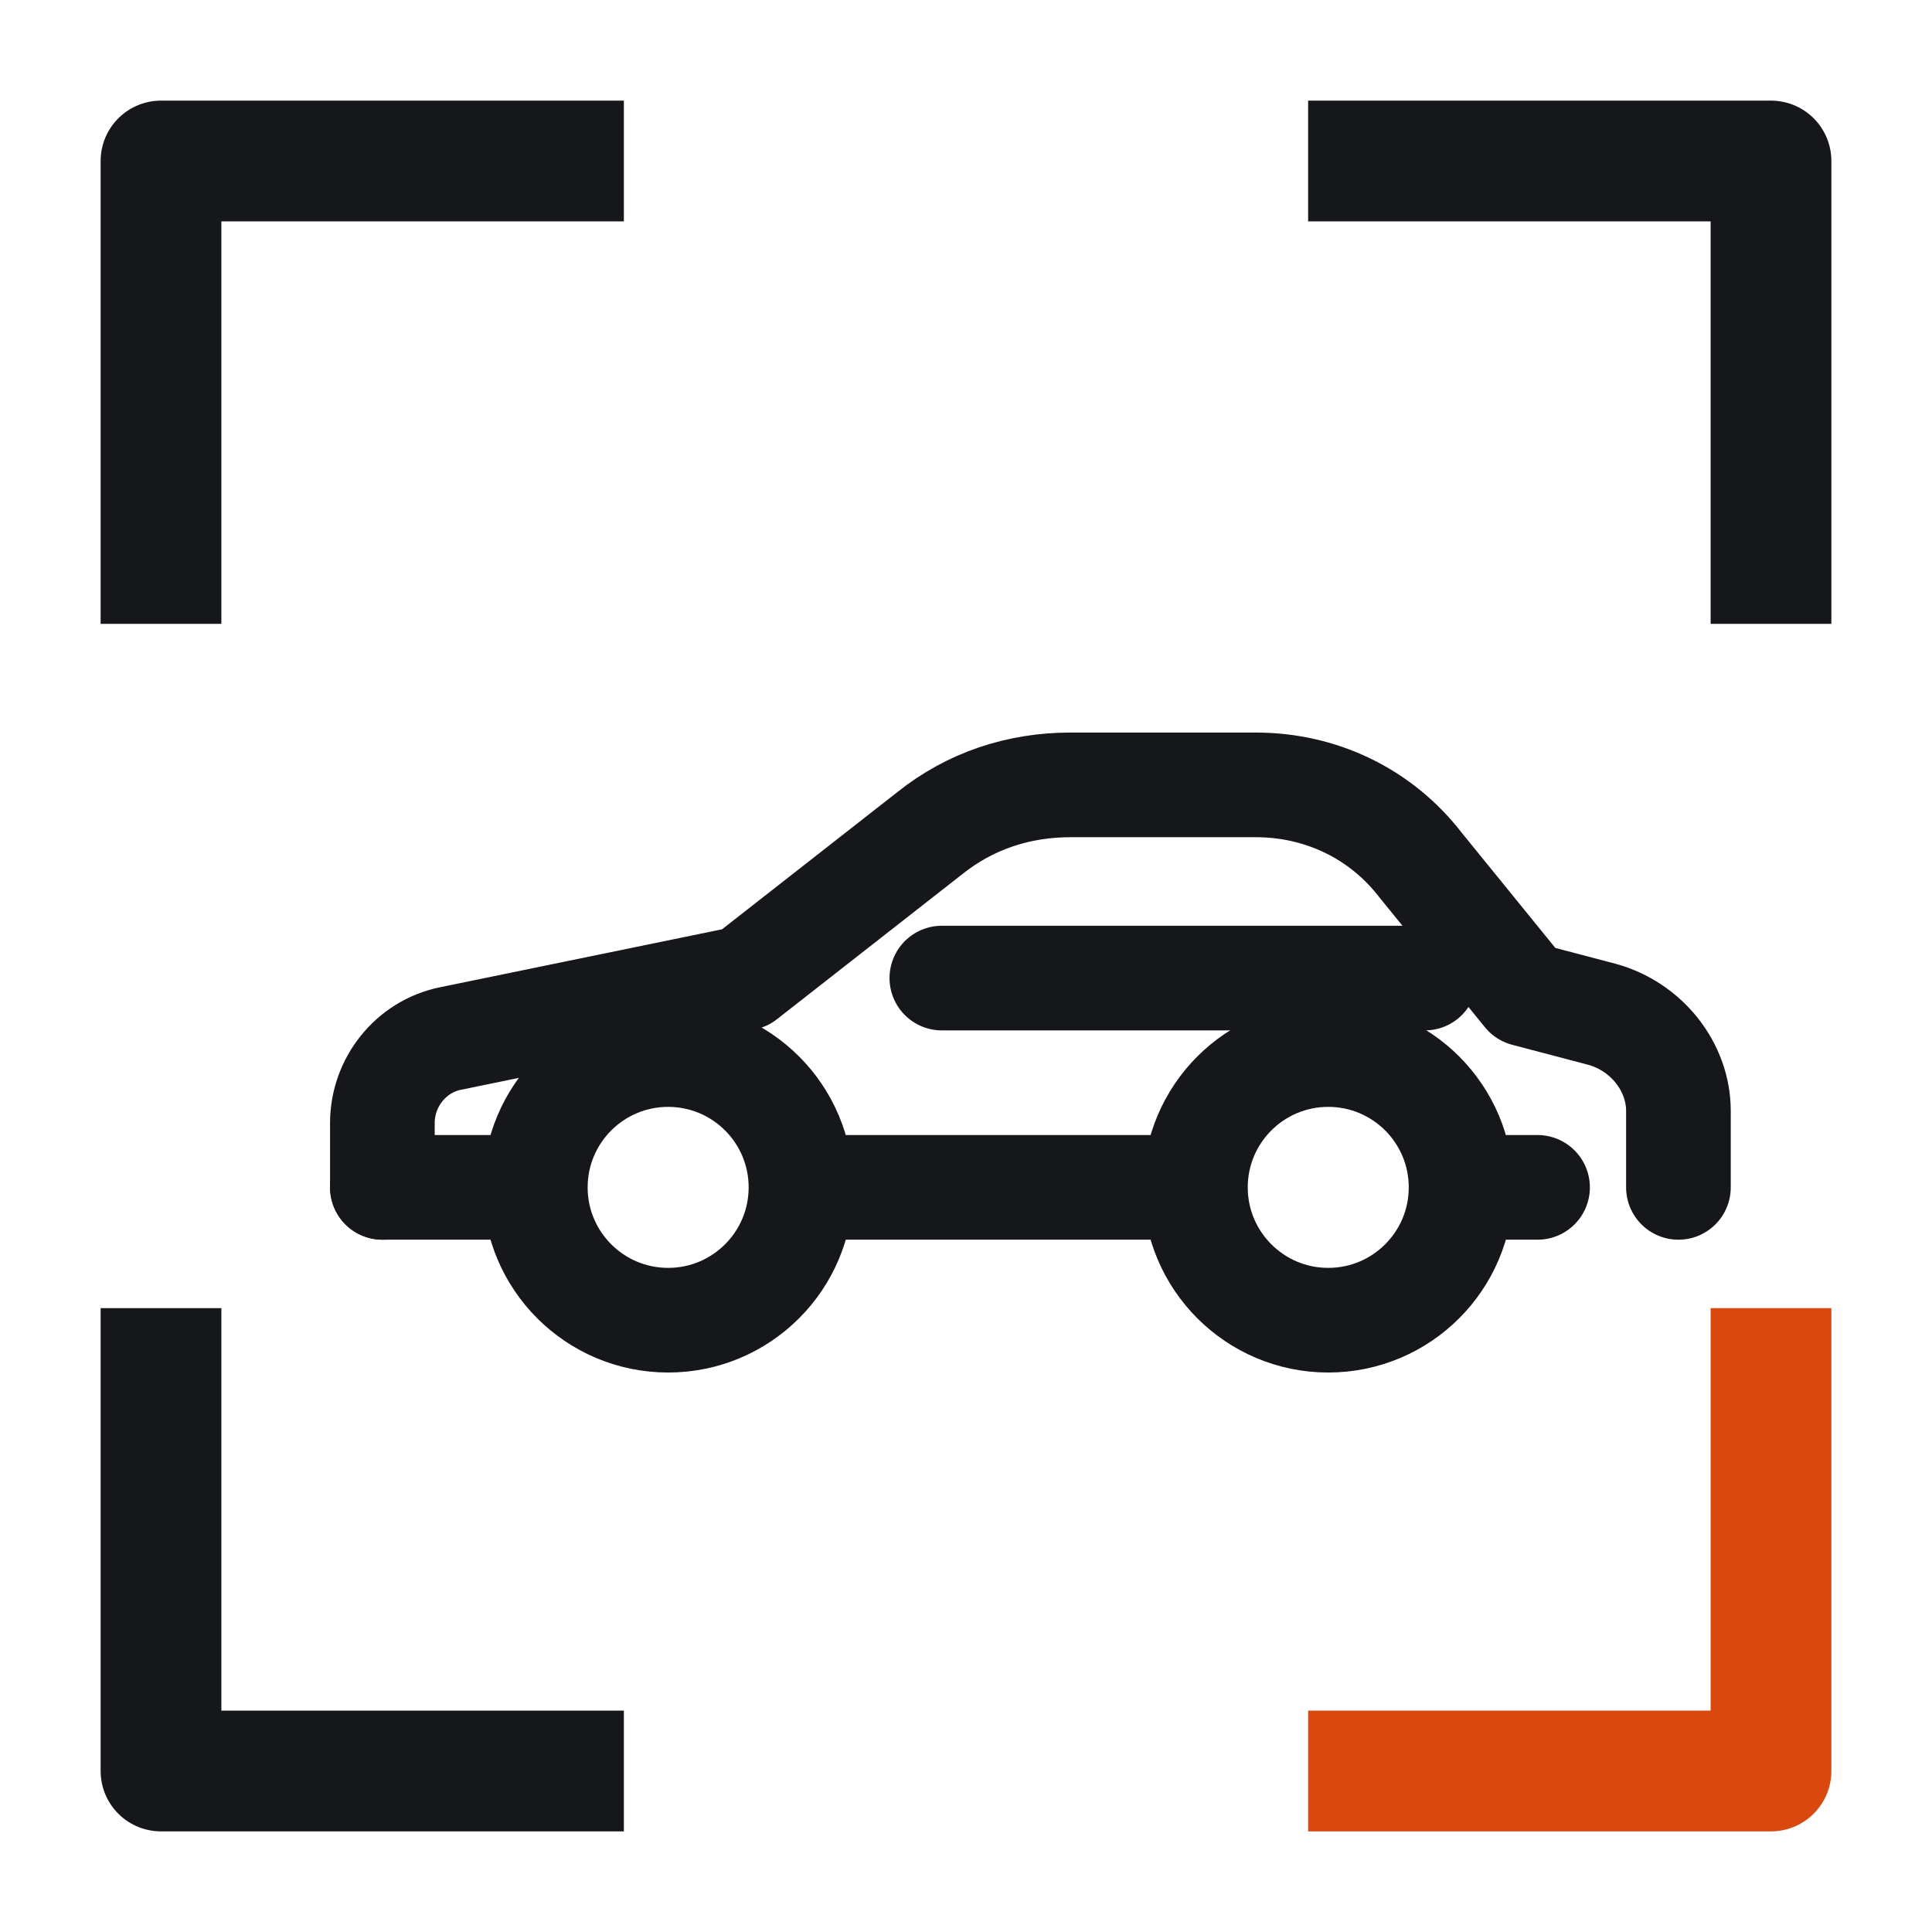
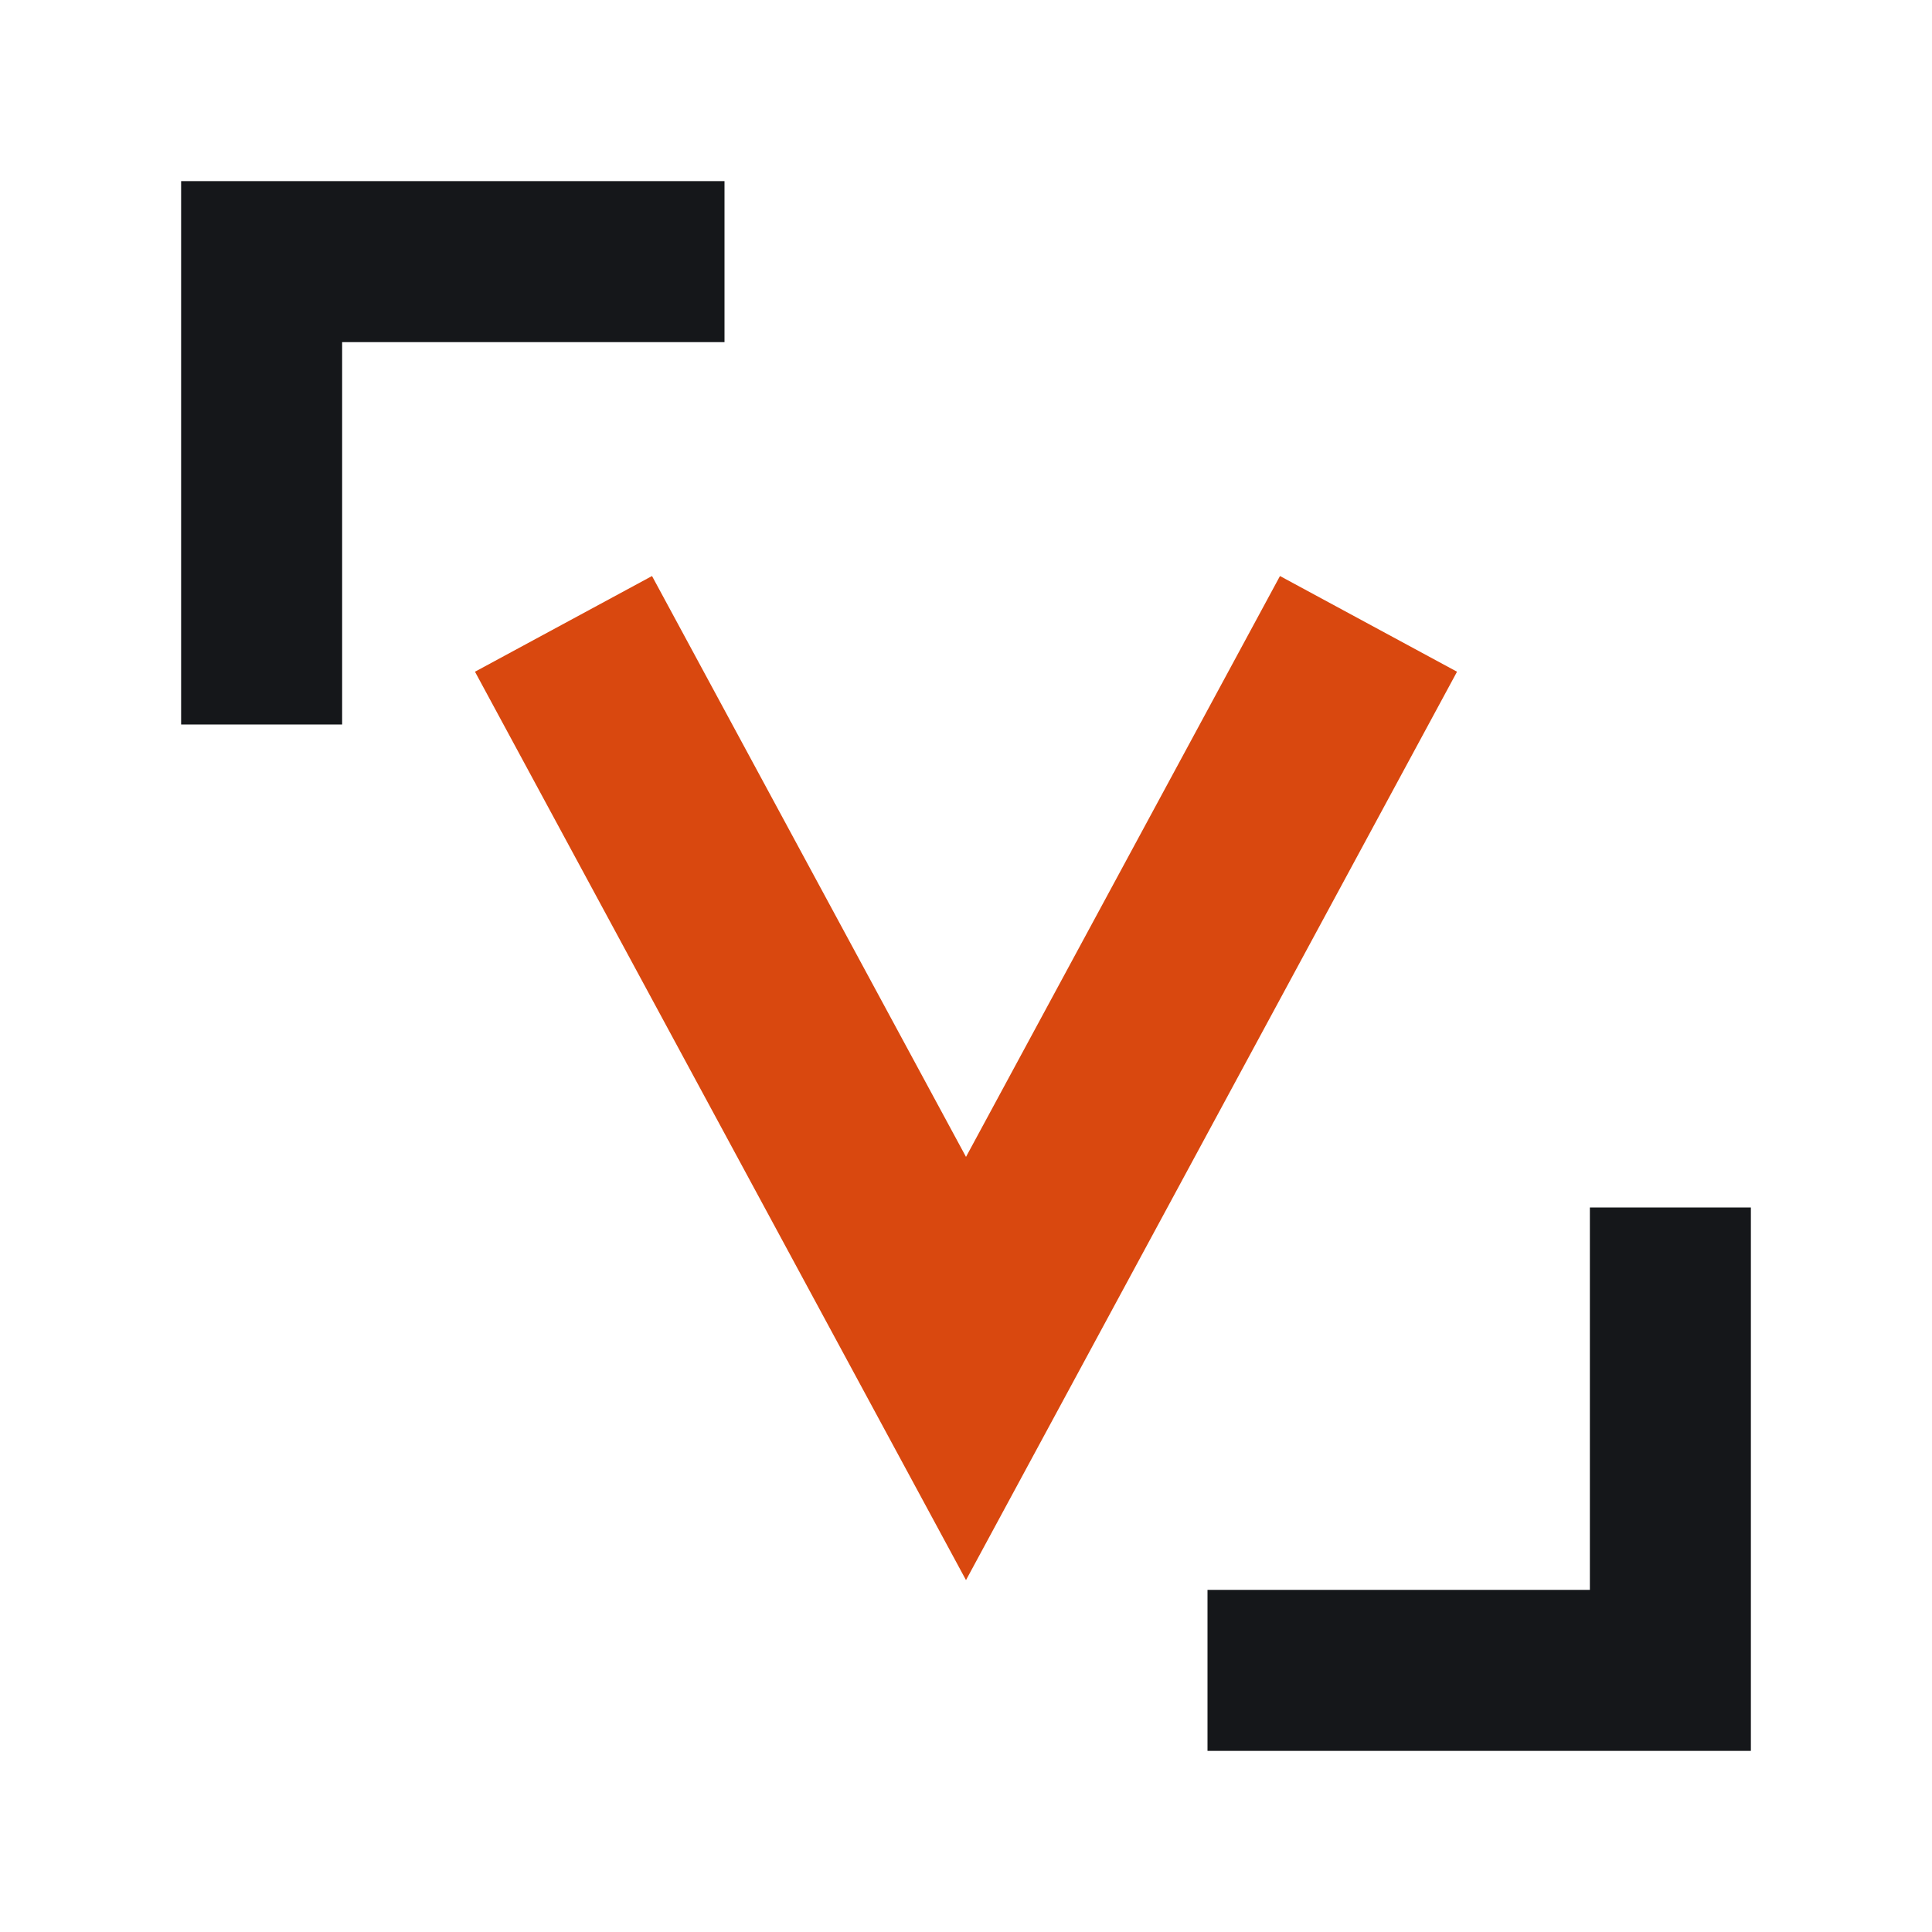
<svg xmlns="http://www.w3.org/2000/svg" viewBox="0 0 48 48" role="img" aria-label="SEMEVIA mark">
-   <g fill="none" stroke-width="3" stroke-linecap="square" stroke-linejoin="round">
-     <path d="M4 14V4h10M34 4h10v10M14 44H4V34" stroke="#15171a" />
-     <path d="M44 34v10H34" stroke="#d9480f" />
-   </g>
-   <g fill="none" stroke="#15171a" stroke-width="2.6" stroke-linecap="round" stroke-linejoin="round">
-     <path d="M9.5 29.5v-1.6c0-1 .7-1.9 1.7-2.1l7.3-1.5 4.6-3.6c1-.8 2.2-1.2 3.5-1.2h4.6c1.6 0 3.1.7 4.1 2l2.6 3.2 1.9.5c1.1.3 1.9 1.3 1.9 2.4v1.9" />
-     <path d="M9.5 29.5h3.4M20.4 29.5h9.1M36.7 29.5h1.5" />
-     <circle cx="16.6" cy="29.5" r="3.3" />
-     <circle cx="33" cy="29.5" r="3.3" />
-     <path d="M23.4 24.3h12" />
+   <g fill="none" stroke-linecap="butt" stroke-linejoin="miter">
+     <path d="M6.5 18V6.5H18M41.5 30v11.5H30" stroke="#15171a" stroke-width="4" />
+     <path d="M14 15.5 24 34l10-18.5" stroke="#d9480f" stroke-width="5" />
  </g>
</svg>
